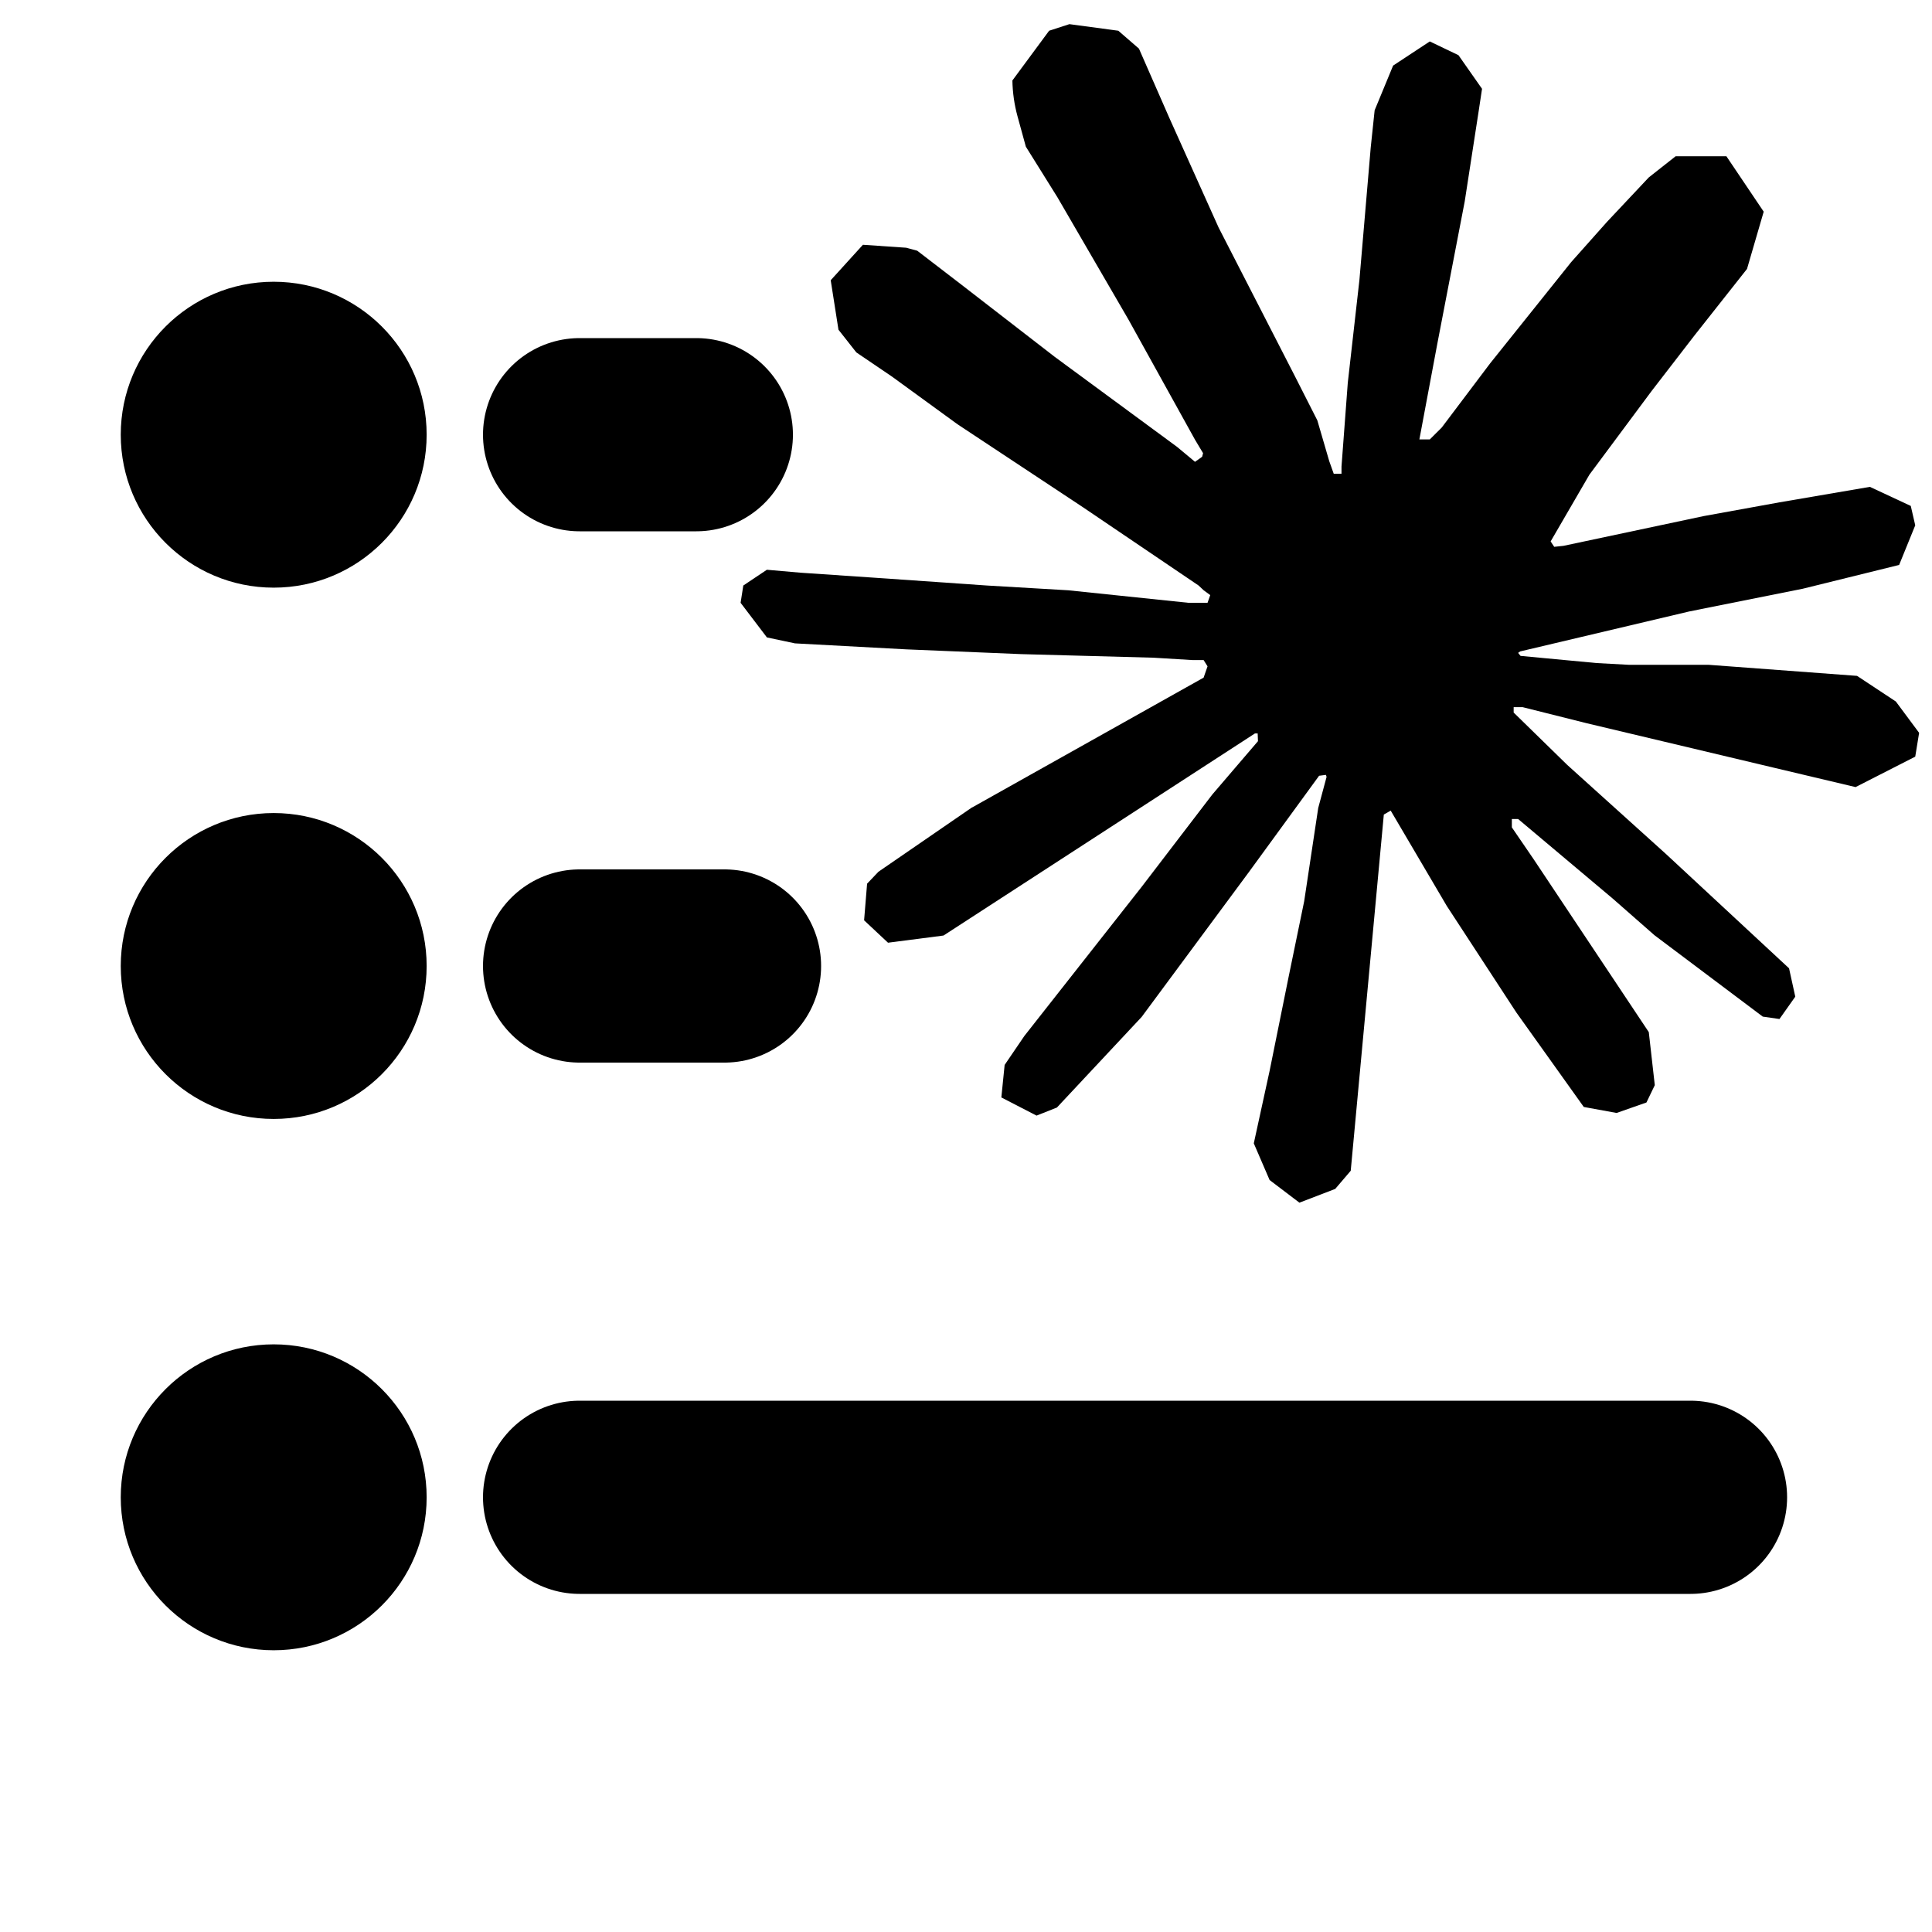
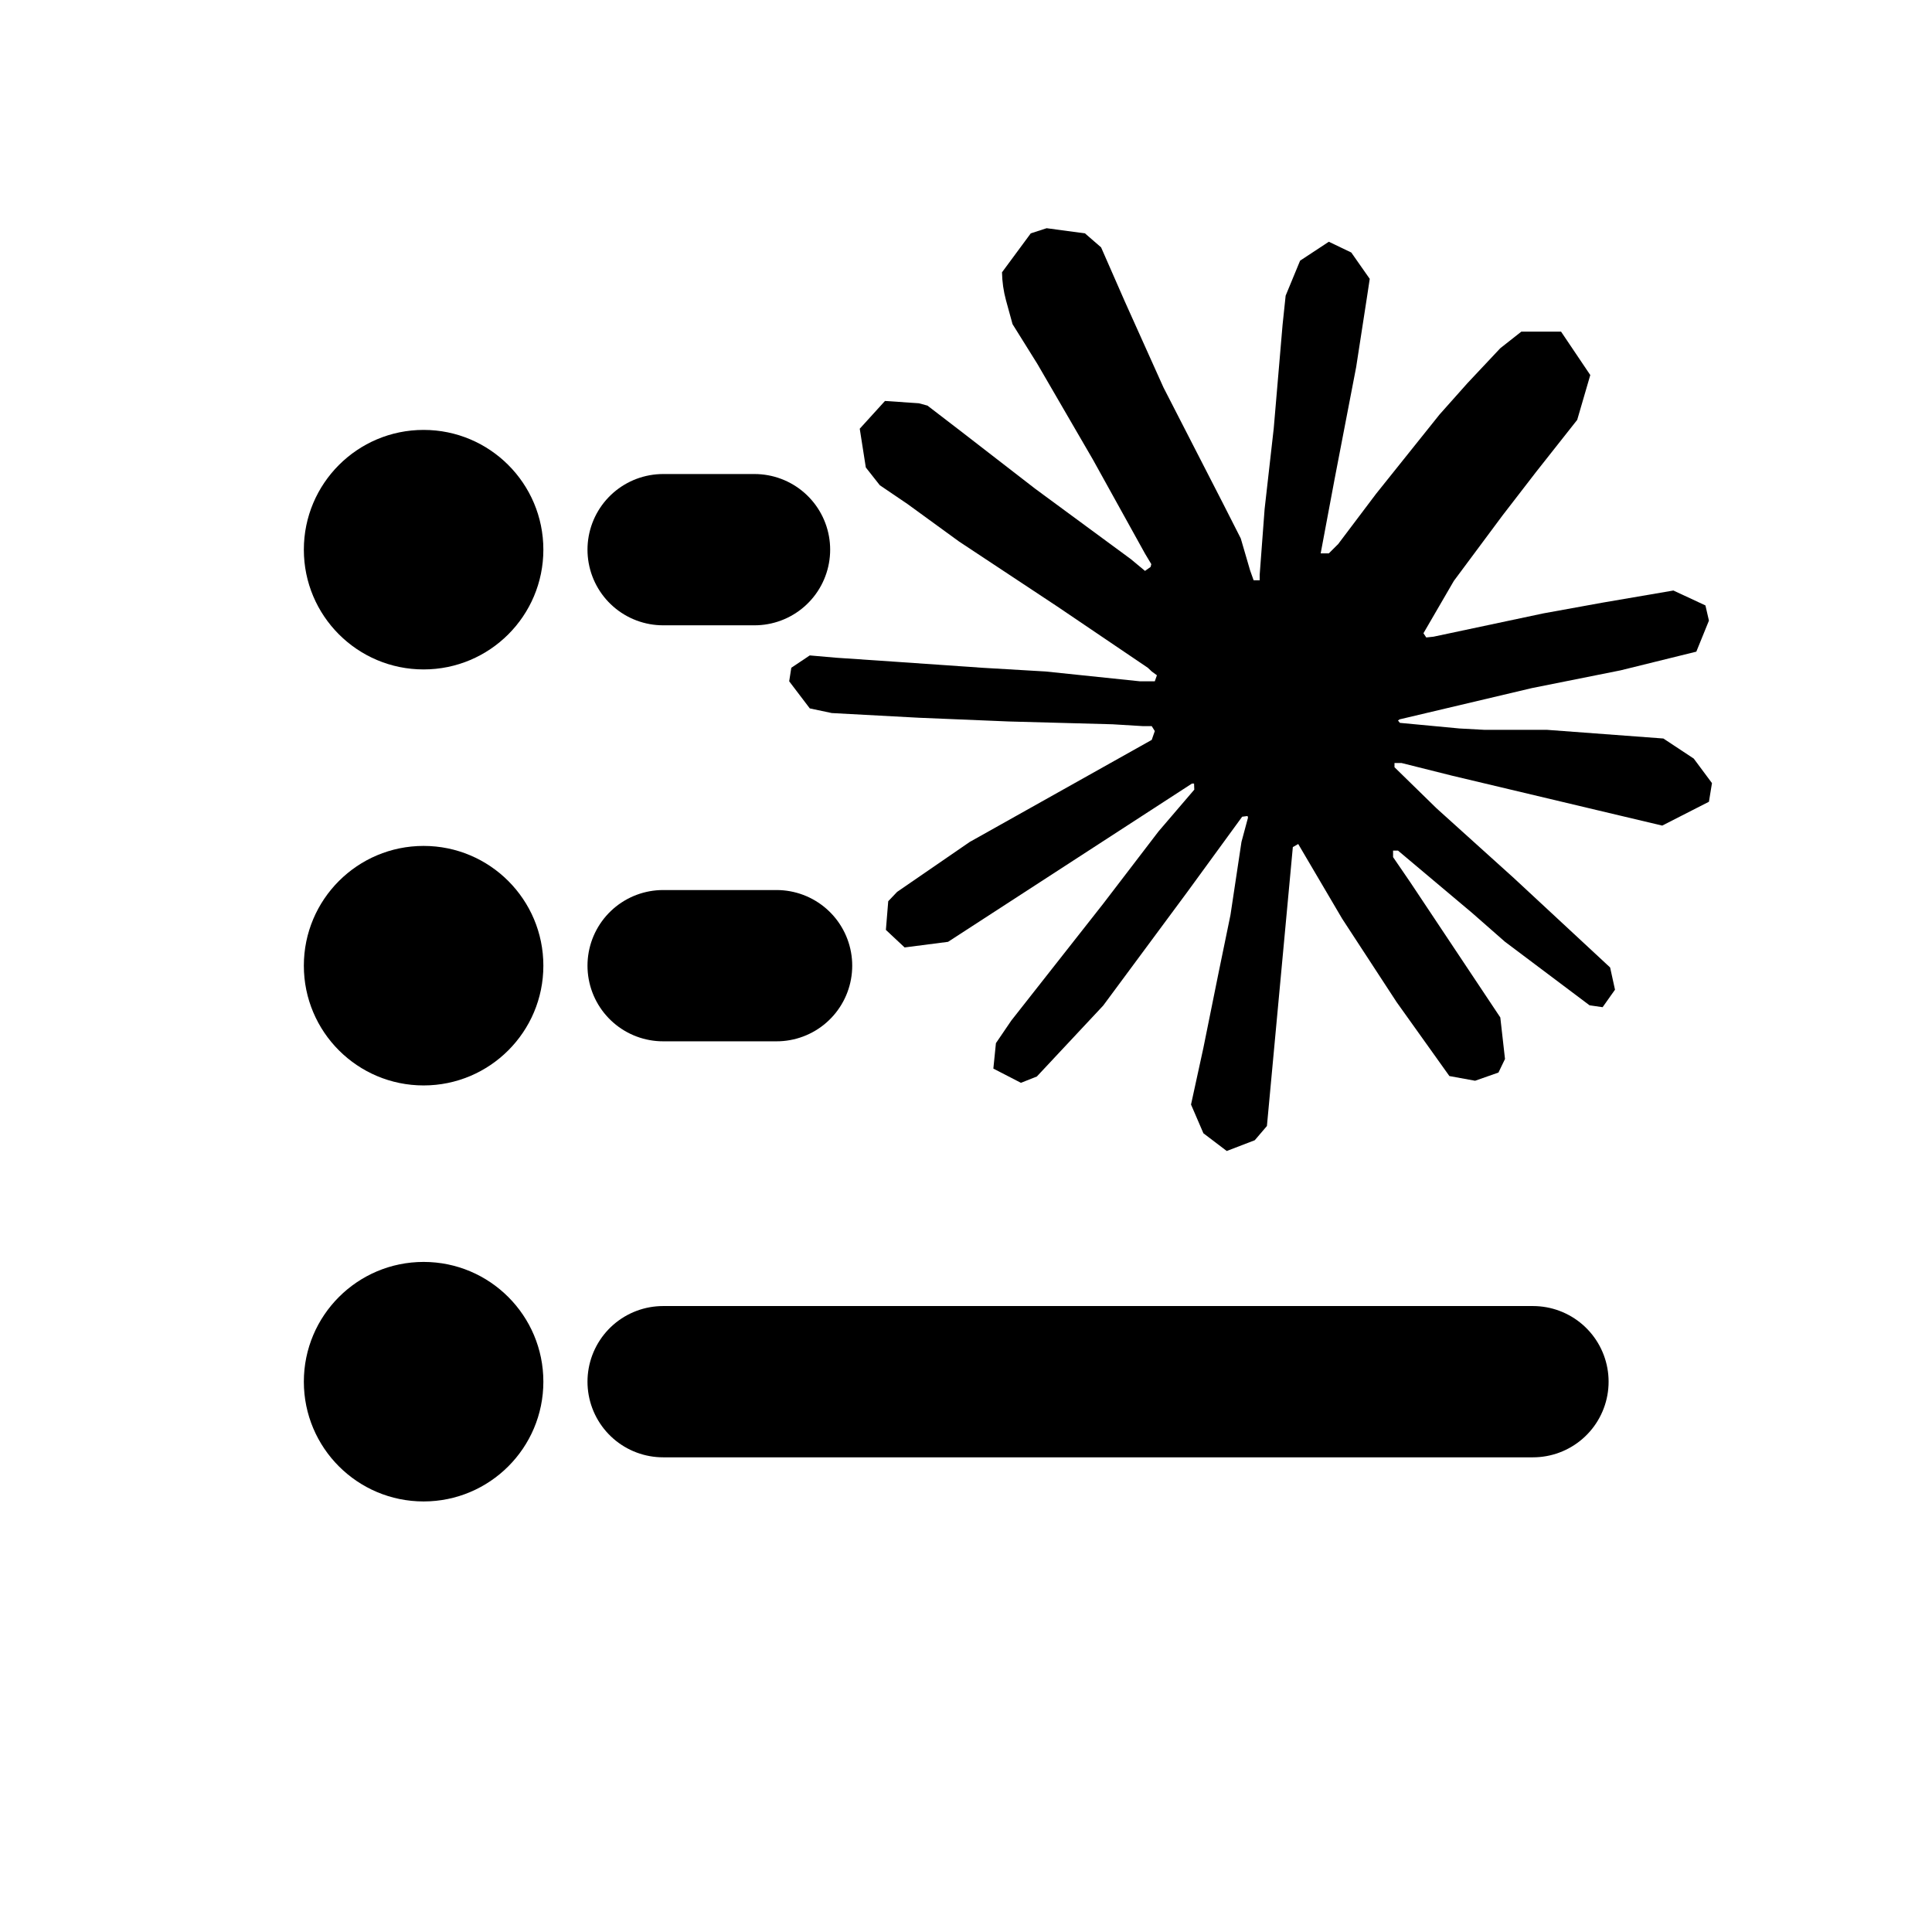
<svg xmlns="http://www.w3.org/2000/svg" viewBox="0 0 24 24" width="24" height="24">
-   <g fill="currentColor">
-     <circle cx="3.4" cy="5.4" r="1.9" />
-     <circle cx="3.4" cy="12.0" r="1.9" />
-     <circle cx="3.4" cy="18.6" r="1.9" />
-   </g>
-   <g fill="none" stroke="currentColor" stroke-width="2.4" stroke-linecap="round">
-     <path d="M7.2 5.4H8.65" />
-     <path d="M7.2 12.0H9.0" />
-     <path d="M7.2 18.6H21.0" />
-   </g>
-   <g transform="translate(9.2,0.3) scale(0.61)" fill="currentColor" fill-rule="nonzero">
-     <path d="M4.709 15.955l4.72-2.647.08-.23-.08-.128H9.2l-.79-.048-2.698-.073-2.339-.097-2.266-.122-.571-.121L0 11.784l.055-.352.48-.321.686.06 1.52.103 2.278.158 1.652.097 2.449.255h.389l.055-.157-.134-.098-.103-.097-2.358-1.596-2.552-1.688-1.336-.972-.724-.491-.364-.462-.158-1.008.656-.722.881.06.225.061.893.686 1.908 1.476 2.491 1.833.365.304.145-.103.019-.073-.164-.274-1.355-2.446-1.446-2.49-.644-1.032-.17-.619a2.97 2.97 0 01-.104-.729L6.283.134 6.696 0l.996.134.42.364.62 1.414 1.002 2.229 1.555 3.03.456.898.243.832.091.255h.158V9.01l.128-1.706.237-2.095.23-2.695.08-.76.376-.91.747-.492.584.28.48.685-.067.444-.286 1.851-.559 2.903-.364 1.942h.212l.243-.242.985-1.306 1.652-2.064.73-.82.85-.904.547-.431h1.033l.76 1.129-.34 1.166-1.064 1.347-.881 1.142-1.264 1.7-.79 1.36.073.11.188-.02 2.856-.606 1.543-.28 1.841-.315.833.388.091.395-.328.807-1.969.486-2.309.462-3.439.813-.042.03.049.061 1.549.146.662.036h1.622l3.02.225.79.522.474.638-.079.485-1.215.62-1.64-.389-3.829-.91-1.312-.329h-.182v.11l1.093 1.068 2.006 1.81 2.509 2.33.127.578-.322.455-.34-.049-2.205-1.657-.851-.747-1.926-1.62h-.128v.17l.444.649 2.345 3.521.122 1.08-.17.353-.608.213-.668-.122-1.374-1.925-1.415-2.167-1.143-1.943-.14.08-.674 7.254-.316.37-.729.28-.607-.461-.322-.747.322-1.476.389-1.924.315-1.53.286-1.9.17-.632-.012-.042-.14.018-1.434 1.967-2.18 2.945-1.726 1.845-.414.164-.717-.37.067-.662.401-.589 2.388-3.036 1.44-1.882.93-1.086-.006-.158h-.055L4.132 18.56l-1.13.146-.487-.456.061-.746.231-.243 1.908-1.312-.006.006z" />
+   <g transform="translate(2.6,2.6) scale(0.783)">
+     <g fill="currentColor">
+       <circle cx="3.4" cy="5.4" r="1.9" />
+       <circle cx="3.4" cy="12.0" r="1.9" />
+       <circle cx="3.4" cy="18.6" r="1.9" />
+     </g>
+     <g fill="none" stroke="currentColor" stroke-width="2.4" stroke-linecap="round">
+       <path d="M7.2 5.4H8.65" />
+       <path d="M7.2 12.0H9.0" />
+       <path d="M7.2 18.6H21.0" />
+     </g>
+     <g transform="translate(9.2,0.3) scale(0.61)" fill="currentColor" fill-rule="nonzero">
+       <path d="M4.709 15.955l4.72-2.647.08-.23-.08-.128H9.2l-.79-.048-2.698-.073-2.339-.097-2.266-.122-.571-.121L0 11.784l.055-.352.48-.321.686.06 1.52.103 2.278.158 1.652.097 2.449.255h.389l.055-.157-.134-.098-.103-.097-2.358-1.596-2.552-1.688-1.336-.972-.724-.491-.364-.462-.158-1.008.656-.722.881.06.225.061.893.686 1.908 1.476 2.491 1.833.365.304.145-.103.019-.073-.164-.274-1.355-2.446-1.446-2.49-.644-1.032-.17-.619a2.97 2.97 0 01-.104-.729L6.283.134 6.696 0l.996.134.42.364.62 1.414 1.002 2.229 1.555 3.03.456.898.243.832.091.255h.158V9.01l.128-1.706.237-2.095.23-2.695.08-.76.376-.91.747-.492.584.28.48.685-.067.444-.286 1.851-.559 2.903-.364 1.942h.212l.243-.242.985-1.306 1.652-2.064.73-.82.85-.904.547-.431h1.033l.76 1.129-.34 1.166-1.064 1.347-.881 1.142-1.264 1.7-.79 1.36.073.11.188-.02 2.856-.606 1.543-.28 1.841-.315.833.388.091.395-.328.807-1.969.486-2.309.462-3.439.813-.042.03.049.061 1.549.146.662.036h1.622l3.02.225.79.522.474.638-.079.485-1.215.62-1.64-.389-3.829-.91-1.312-.329h-.182v.11l1.093 1.068 2.006 1.81 2.509 2.33.127.578-.322.455-.34-.049-2.205-1.657-.851-.747-1.926-1.62h-.128v.17l.444.649 2.345 3.521.122 1.08-.17.353-.608.213-.668-.122-1.374-1.925-1.415-2.167-1.143-1.943-.14.08-.674 7.254-.316.37-.729.28-.607-.461-.322-.747.322-1.476.389-1.924.315-1.53.286-1.9.17-.632-.012-.042-.14.018-1.434 1.967-2.18 2.945-1.726 1.845-.414.164-.717-.37.067-.662.401-.589 2.388-3.036 1.44-1.882.93-1.086-.006-.158h-.055L4.132 18.56l-1.13.146-.487-.456.061-.746.231-.243 1.908-1.312-.006.006z" />
+     </g>
  </g>
</svg>
